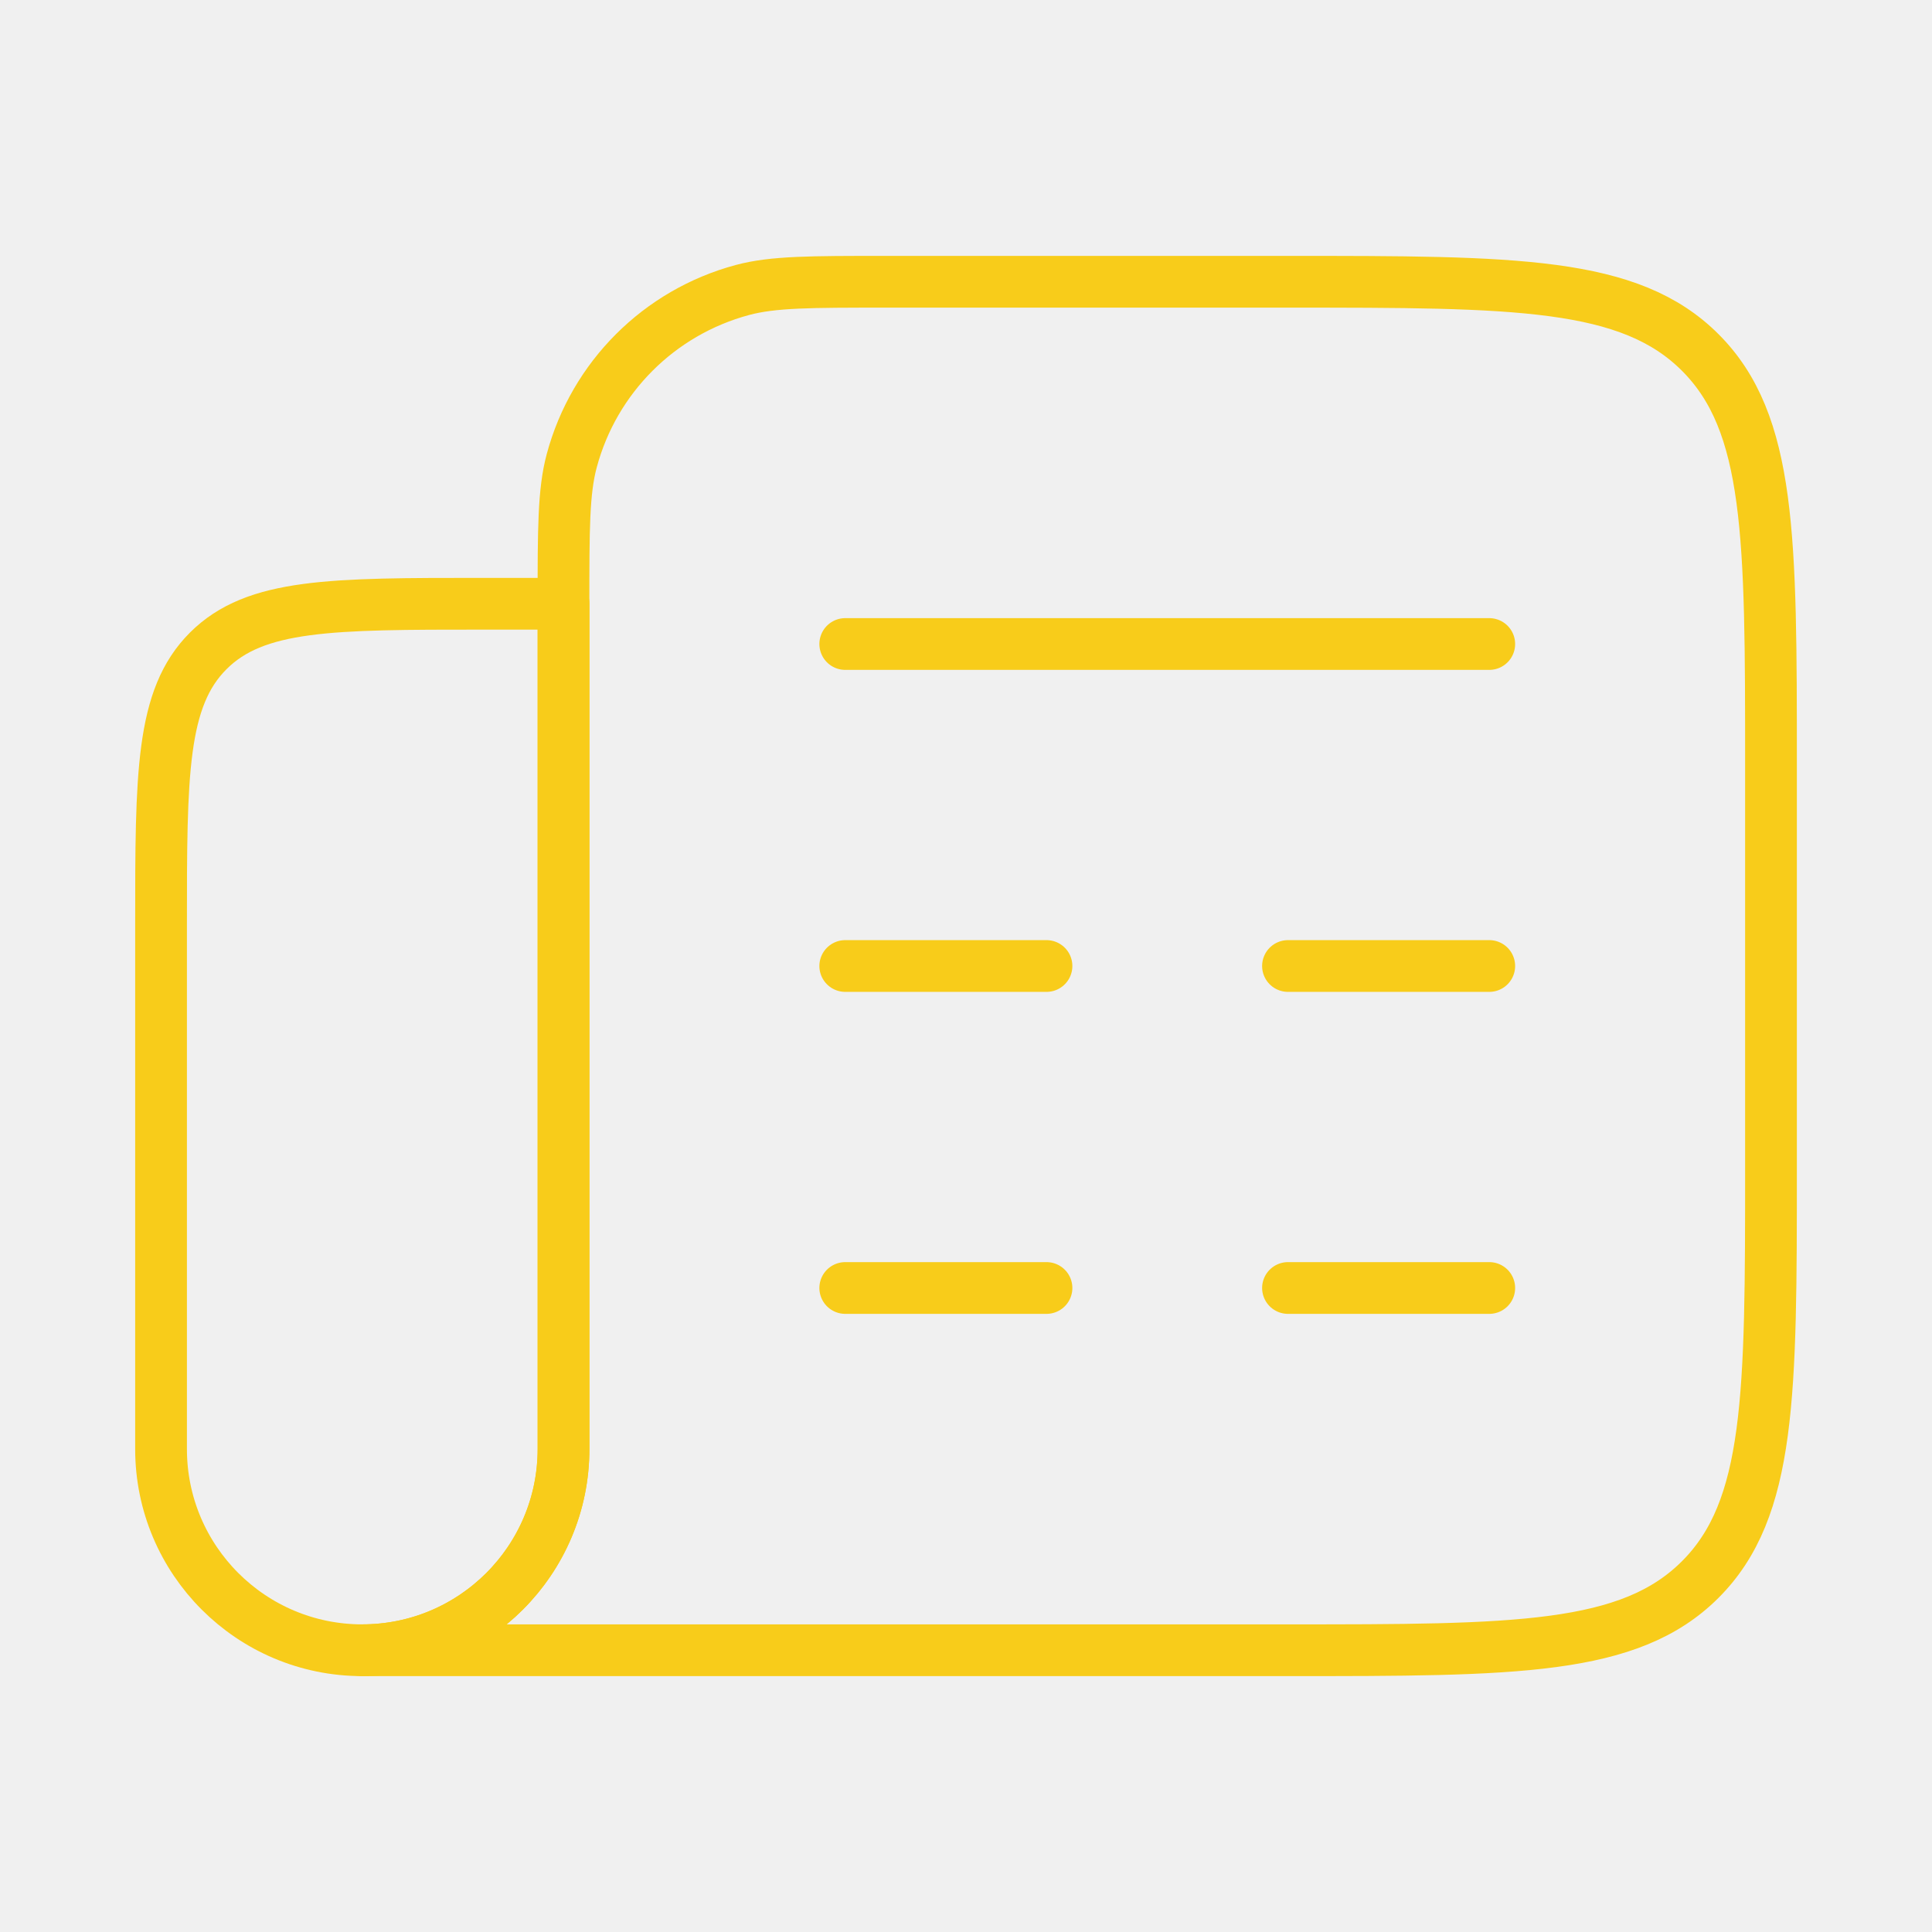
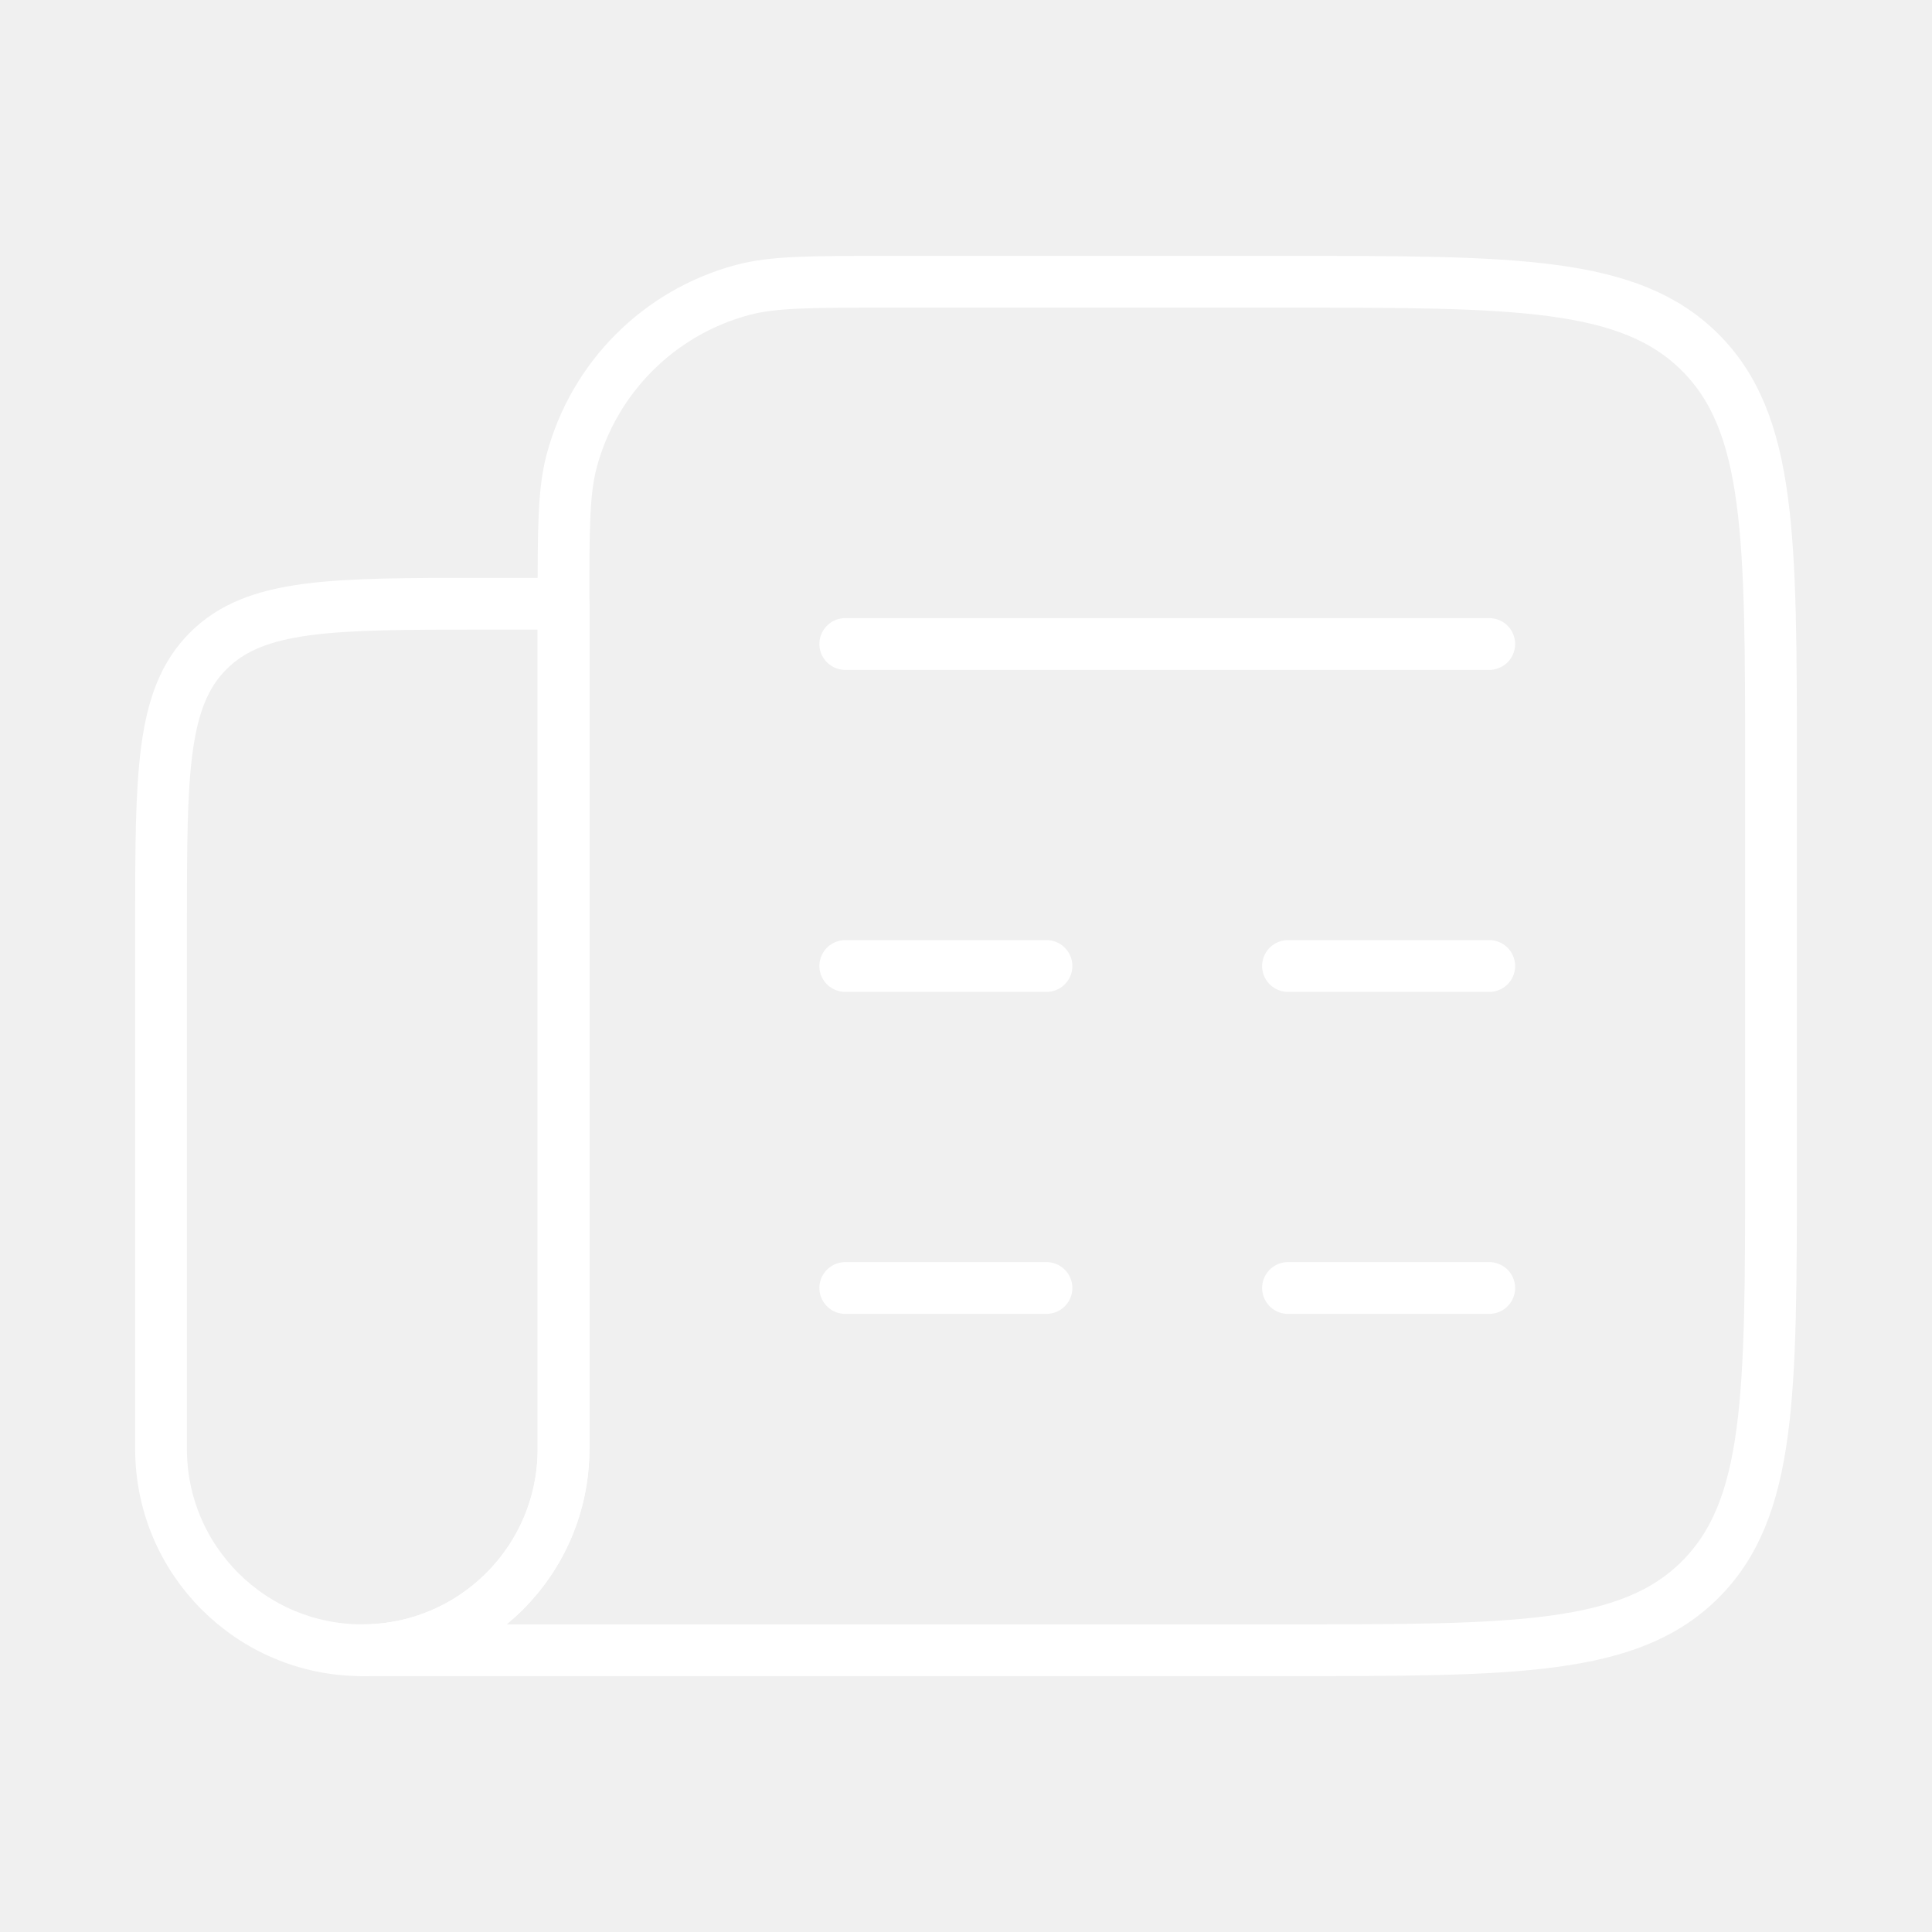
<svg xmlns="http://www.w3.org/2000/svg" width="56" height="56" viewBox="0 0 56 56" fill="none">
-   <path d="M24.5 18.667H43.167M24.5 28H30.333M43.167 28H37.333M24.5 37.333H30.333M43.167 37.333H37.333" stroke="#f8cc1a" stroke-width="1.5" stroke-linecap="round" stroke-linejoin="round" />
-   <path d="M16.335 17.5H14.001C9.602 17.5 7.402 17.5 6.035 18.867C4.668 20.234 4.668 22.434 4.668 26.833V42C4.668 45.222 7.28 47.833 10.501 47.833C13.723 47.833 16.335 45.222 16.335 42V17.5Z" stroke="#f8cc1a" stroke-width="1.5" stroke-linecap="round" stroke-linejoin="round" />
-   <path d="M37.333 8.167H25.667C23.497 8.167 22.412 8.167 21.522 8.405C19.106 9.053 17.219 10.939 16.572 13.355C16.333 14.245 16.333 15.33 16.333 17.5V42C16.333 45.222 13.722 47.833 10.5 47.833H37.333C43.933 47.833 47.233 47.833 49.283 45.783C51.333 43.733 51.333 40.433 51.333 33.833V22.167C51.333 15.567 51.333 12.267 49.283 10.217C47.233 8.167 43.933 8.167 37.333 8.167Z" stroke="#f8cc1a" stroke-width="1.5" stroke-linecap="round" stroke-linejoin="round" />
+   <path d="M24.5 18.667H43.167M24.5 28H30.333M43.167 28H37.333M24.5 37.333H30.333M43.167 37.333H37.333" stroke="white" stroke-width="1.5" stroke-linecap="round" stroke-linejoin="round" />
+   <path d="M16.335 17.5H14.001C9.602 17.5 7.402 17.5 6.035 18.867C4.668 20.234 4.668 22.434 4.668 26.833V42C4.668 45.222 7.28 47.833 10.501 47.833C13.723 47.833 16.335 45.222 16.335 42V17.5Z" stroke="white" stroke-width="1.5" stroke-linecap="round" stroke-linejoin="round" />
+   <path d="M37.333 8.167H25.667C23.497 8.167 22.412 8.167 21.522 8.405C19.106 9.053 17.219 10.939 16.572 13.355C16.333 14.245 16.333 15.33 16.333 17.5V42C16.333 45.222 13.722 47.833 10.5 47.833H37.333C43.933 47.833 47.233 47.833 49.283 45.783C51.333 43.733 51.333 40.433 51.333 33.833V22.167C51.333 15.567 51.333 12.267 49.283 10.217C47.233 8.167 43.933 8.167 37.333 8.167Z" stroke="white" stroke-width="1.5" stroke-linecap="round" stroke-linejoin="round" />
</svg>
